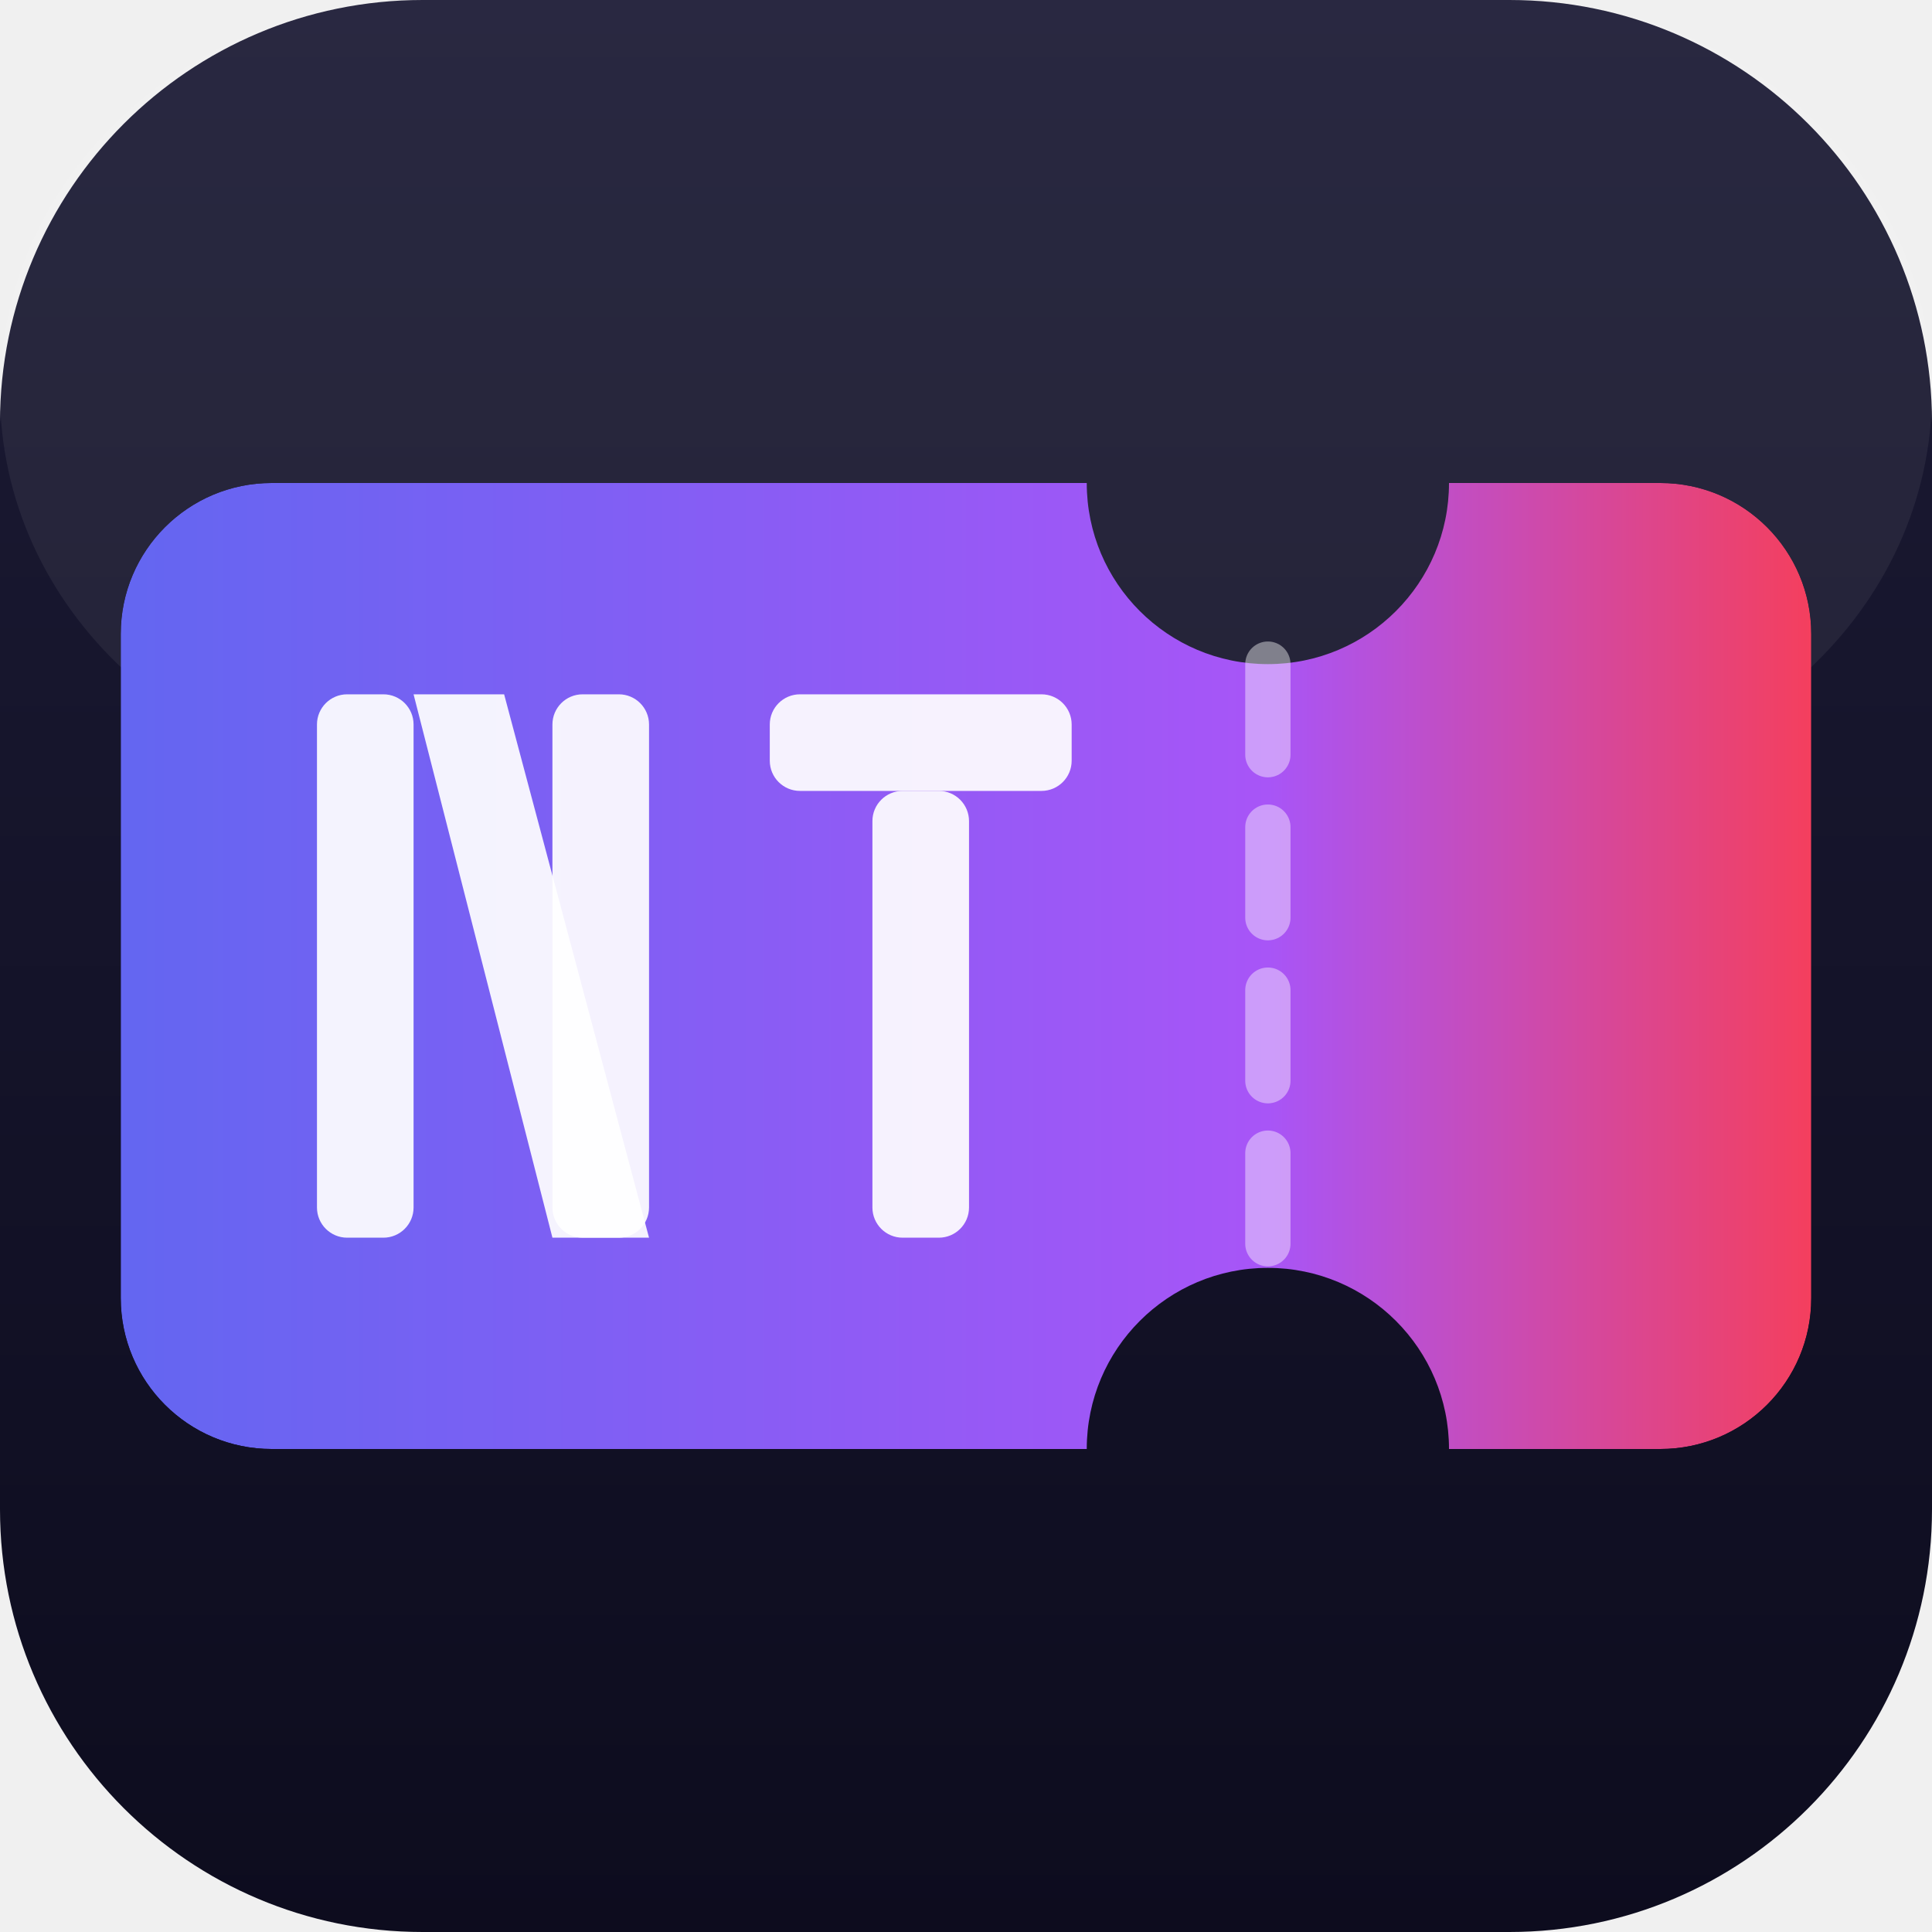
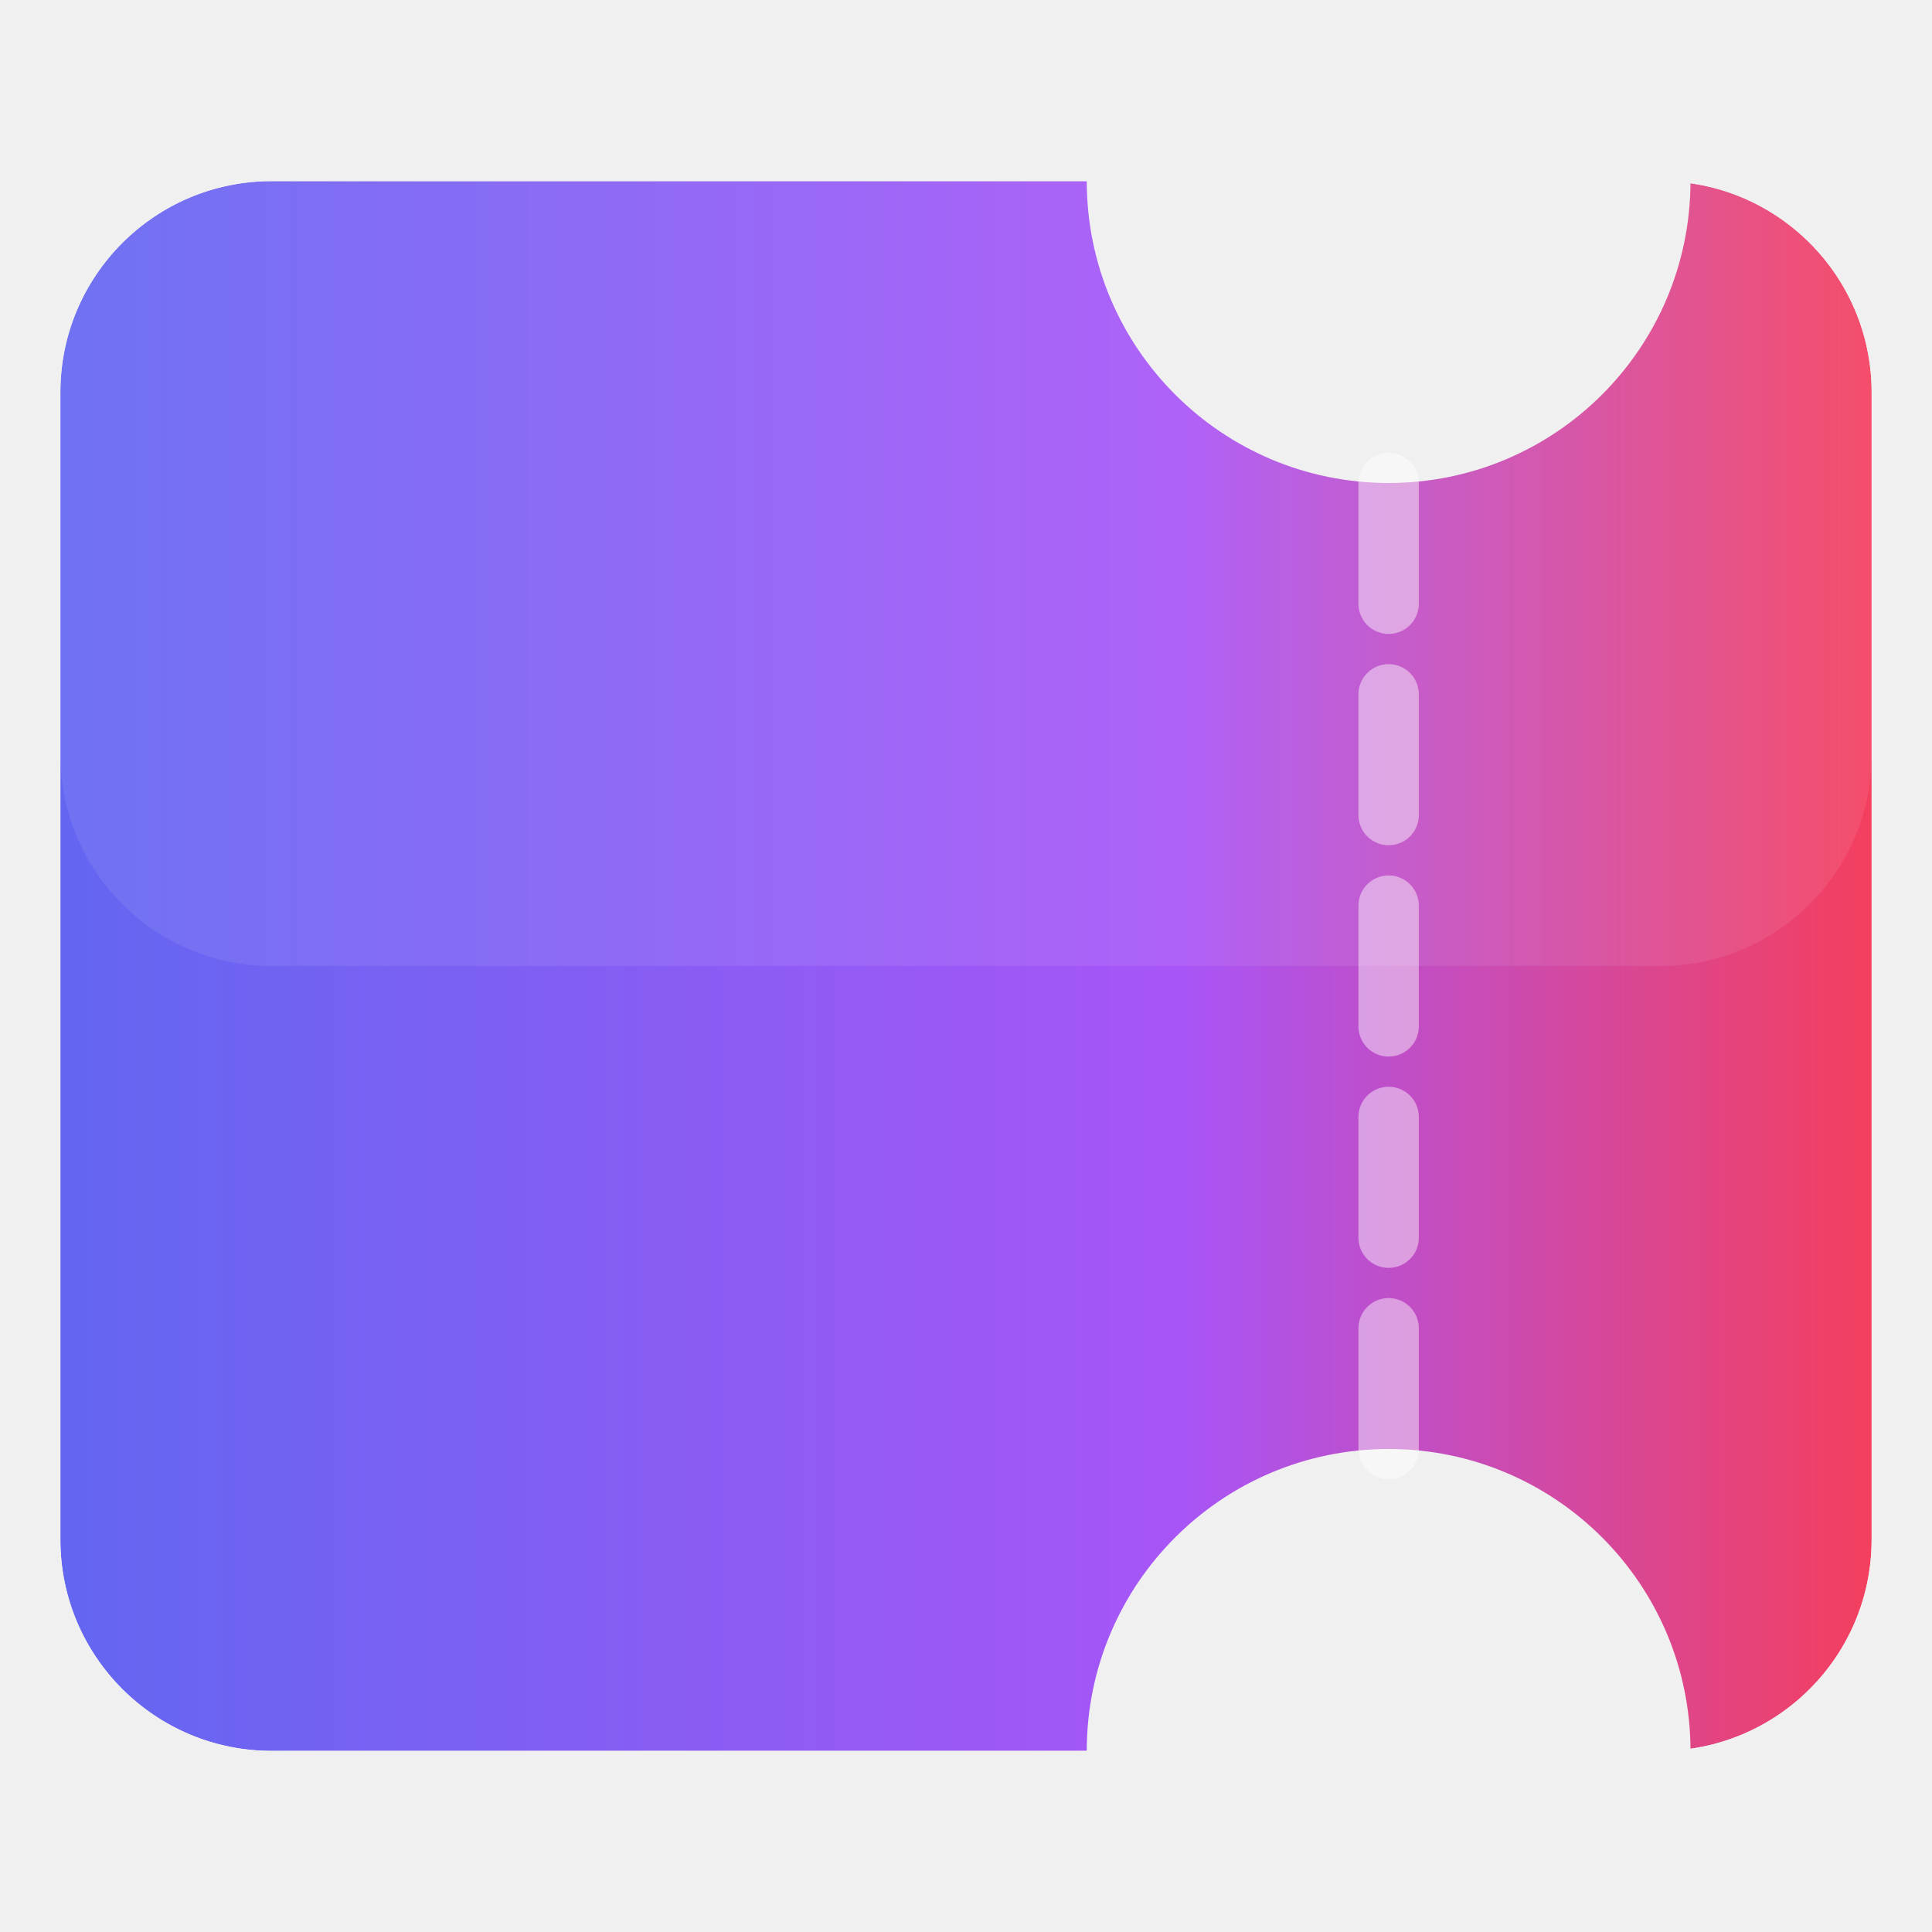
<svg xmlns="http://www.w3.org/2000/svg" viewBox="0 0 32 32">
  <defs>
    <style>
-       /*
-        * Dark mode (default): deep indigo bg, indigo→violet→rose ticket
-        * Light mode: soft lavender bg, richer indigo→violet→crimson ticket
-        *
-        * .d  = dark-mode elements   .l  = light-mode elements
-        * .nt = NT monogram fill     .prf = perforation stroke
-        * .gl = top gloss layer
-        */
-       .d  { display: block }
-       .l  { display: none  }
-       .nt { fill: white;   fill-opacity: .92 }
-       .prf{ stroke: white; stroke-opacity: .42 }
-       .gl { fill-opacity: .06 }
- 
+       /* Perforation line adapts to OS dark/light — ticket gradient is always vivid */
+       .prf { stroke: white; stroke-opacity: .45 }
      @media (prefers-color-scheme: light) {
-         .d  { display: none  }
-         .l  { display: block }
-         .nt { fill: #1E1B4B; fill-opacity: .82 }
-         .prf{ stroke: #1E1B4B; stroke-opacity: .28 }
-         .gl { fill-opacity: .22 }
+         .prf { stroke: #1E1B4B; stroke-opacity: .28 }
      }
    </style>
-     <linearGradient id="td" x1="0" y1="0" x2="1" y2="0">
+     <linearGradient id="tg" x1="0" y1="0" x2="1" y2="0">
      <stop offset="0%" stop-color="#6366F1" />
-       <stop offset="68%" stop-color="#A855F7" />
+       <stop offset="62%" stop-color="#A855F7" />
      <stop offset="100%" stop-color="#F43F5E" />
    </linearGradient>
-     <linearGradient id="bd" x1="0" y1="0" x2="0" y2="1">
-       <stop offset="0%" stop-color="#1C1B35" />
-       <stop offset="100%" stop-color="#0D0C1E" />
-     </linearGradient>
-     <linearGradient id="tl" x1="0" y1="0" x2="1" y2="0">
-       <stop offset="0%" stop-color="#4F46E5" />
-       <stop offset="68%" stop-color="#7C3AED" />
-       <stop offset="100%" stop-color="#9D174D" />
-     </linearGradient>
-     <linearGradient id="bl" x1="0" y1="0" x2="1" y2="1">
-       <stop offset="0%" stop-color="#F0F0FF" />
-       <stop offset="100%" stop-color="#E8E0FF" />
-     </linearGradient>
    <mask id="tm">
-       <rect x="2" y="8" width="28" height="16" rx="2.5" fill="white" />
-       <circle cx="21" cy="8" r="3" fill="black" />
-       <circle cx="21" cy="24" r="3" fill="black" />
+       <rect x="1" y="3" width="30" height="26" rx="3.5" fill="white" />
+       <circle cx="23" cy="3" r="5" fill="black" />
+       <circle cx="23" cy="29" r="5" fill="black" />
    </mask>
  </defs>
-   <rect class="d" width="32" height="32" rx="7" fill="url(#bd)" />
-   <rect class="l" width="32" height="32" rx="7" fill="url(#bl)" />
-   <rect class="gl" width="32" height="13" rx="7" fill="white" />
-   <rect class="d" x="2" y="8" width="28" height="16" rx="2.5" fill="url(#td)" mask="url(#tm)" />
-   <rect class="l" x="2" y="8" width="28" height="16" rx="2.5" fill="url(#tl)" mask="url(#tm)" />
-   <line class="prf" x1="21" y1="11" x2="21" y2="21" stroke-width=".75" stroke-dasharray="1.5,1.2" stroke-linecap="round" />
-   <g class="nt" transform="translate(5.25,11.5)">
-     <rect x="0" y="0" width="1.6" height="9" rx=".5" />
-     <rect x="3.9" y="0" width="1.6" height="9" rx=".5" />
-     <polygon points="1.6,0 3.1,0 5.5,9 3.9,9" />
-     <rect x="7.5" y="0" width="5" height="1.6" rx=".5" />
-     <rect x="9.2" y="1.6" width="1.6" height="7.4" rx=".5" />
-   </g>
+   <rect x="1" y="3" width="30" height="26" rx="3.5" fill="url(#tg)" mask="url(#tm)" />
+   <rect x="1" y="3" width="30" height="13" rx="3.5" fill="white" fill-opacity=".08" mask="url(#tm)" />
+   <line class="prf" x1="23" y1="8" x2="23" y2="24" stroke-width="1" stroke-dasharray="2,1.5" stroke-linecap="round" />
</svg>
